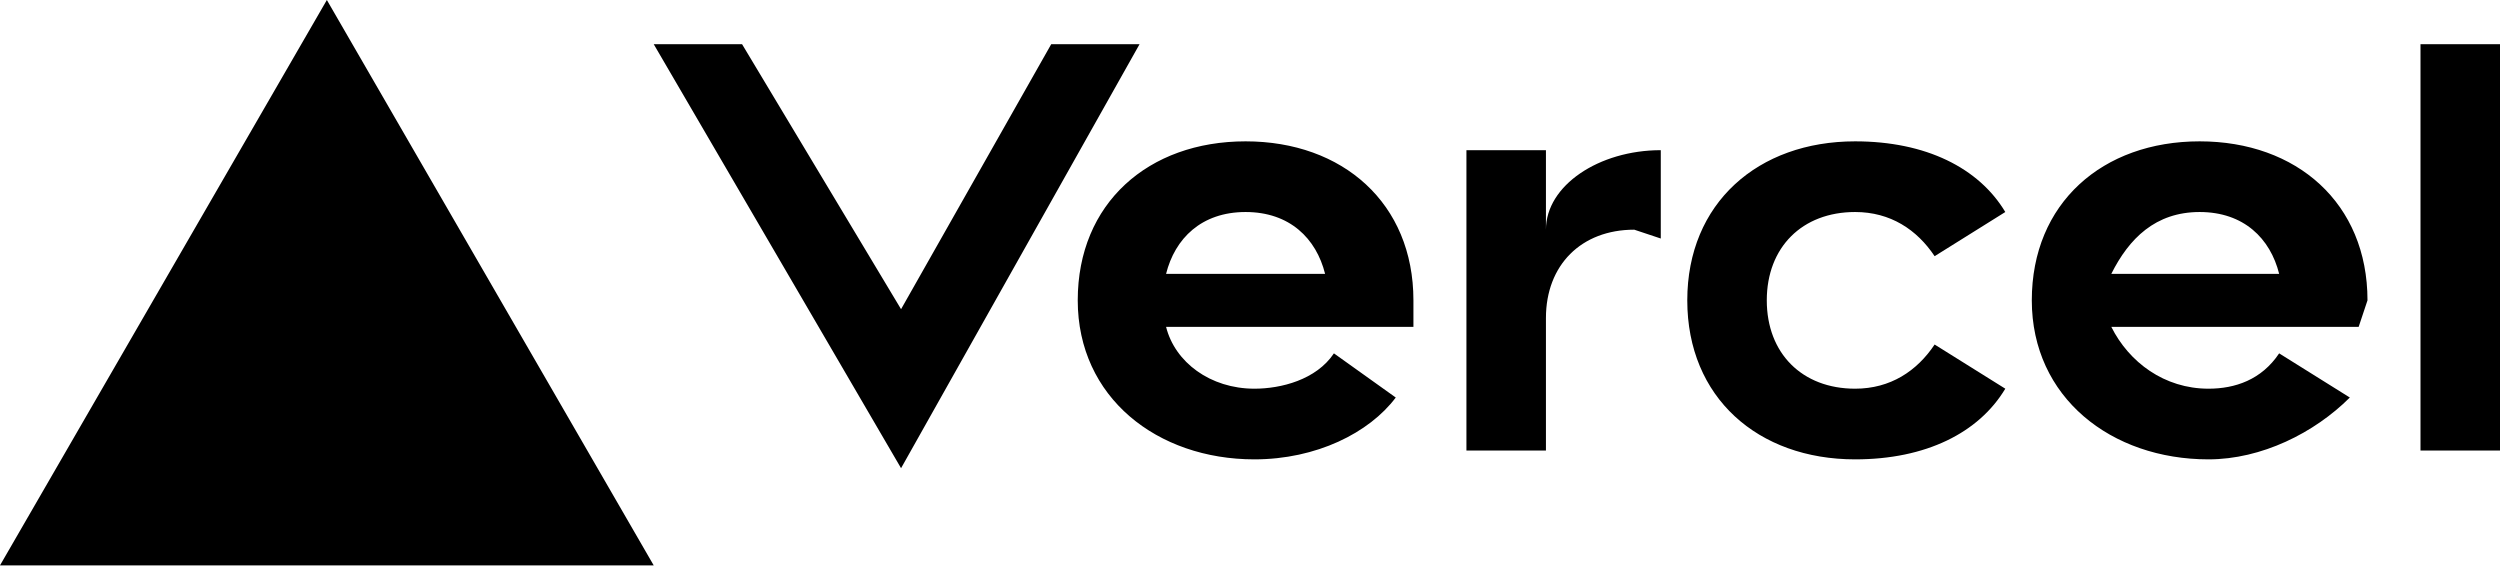
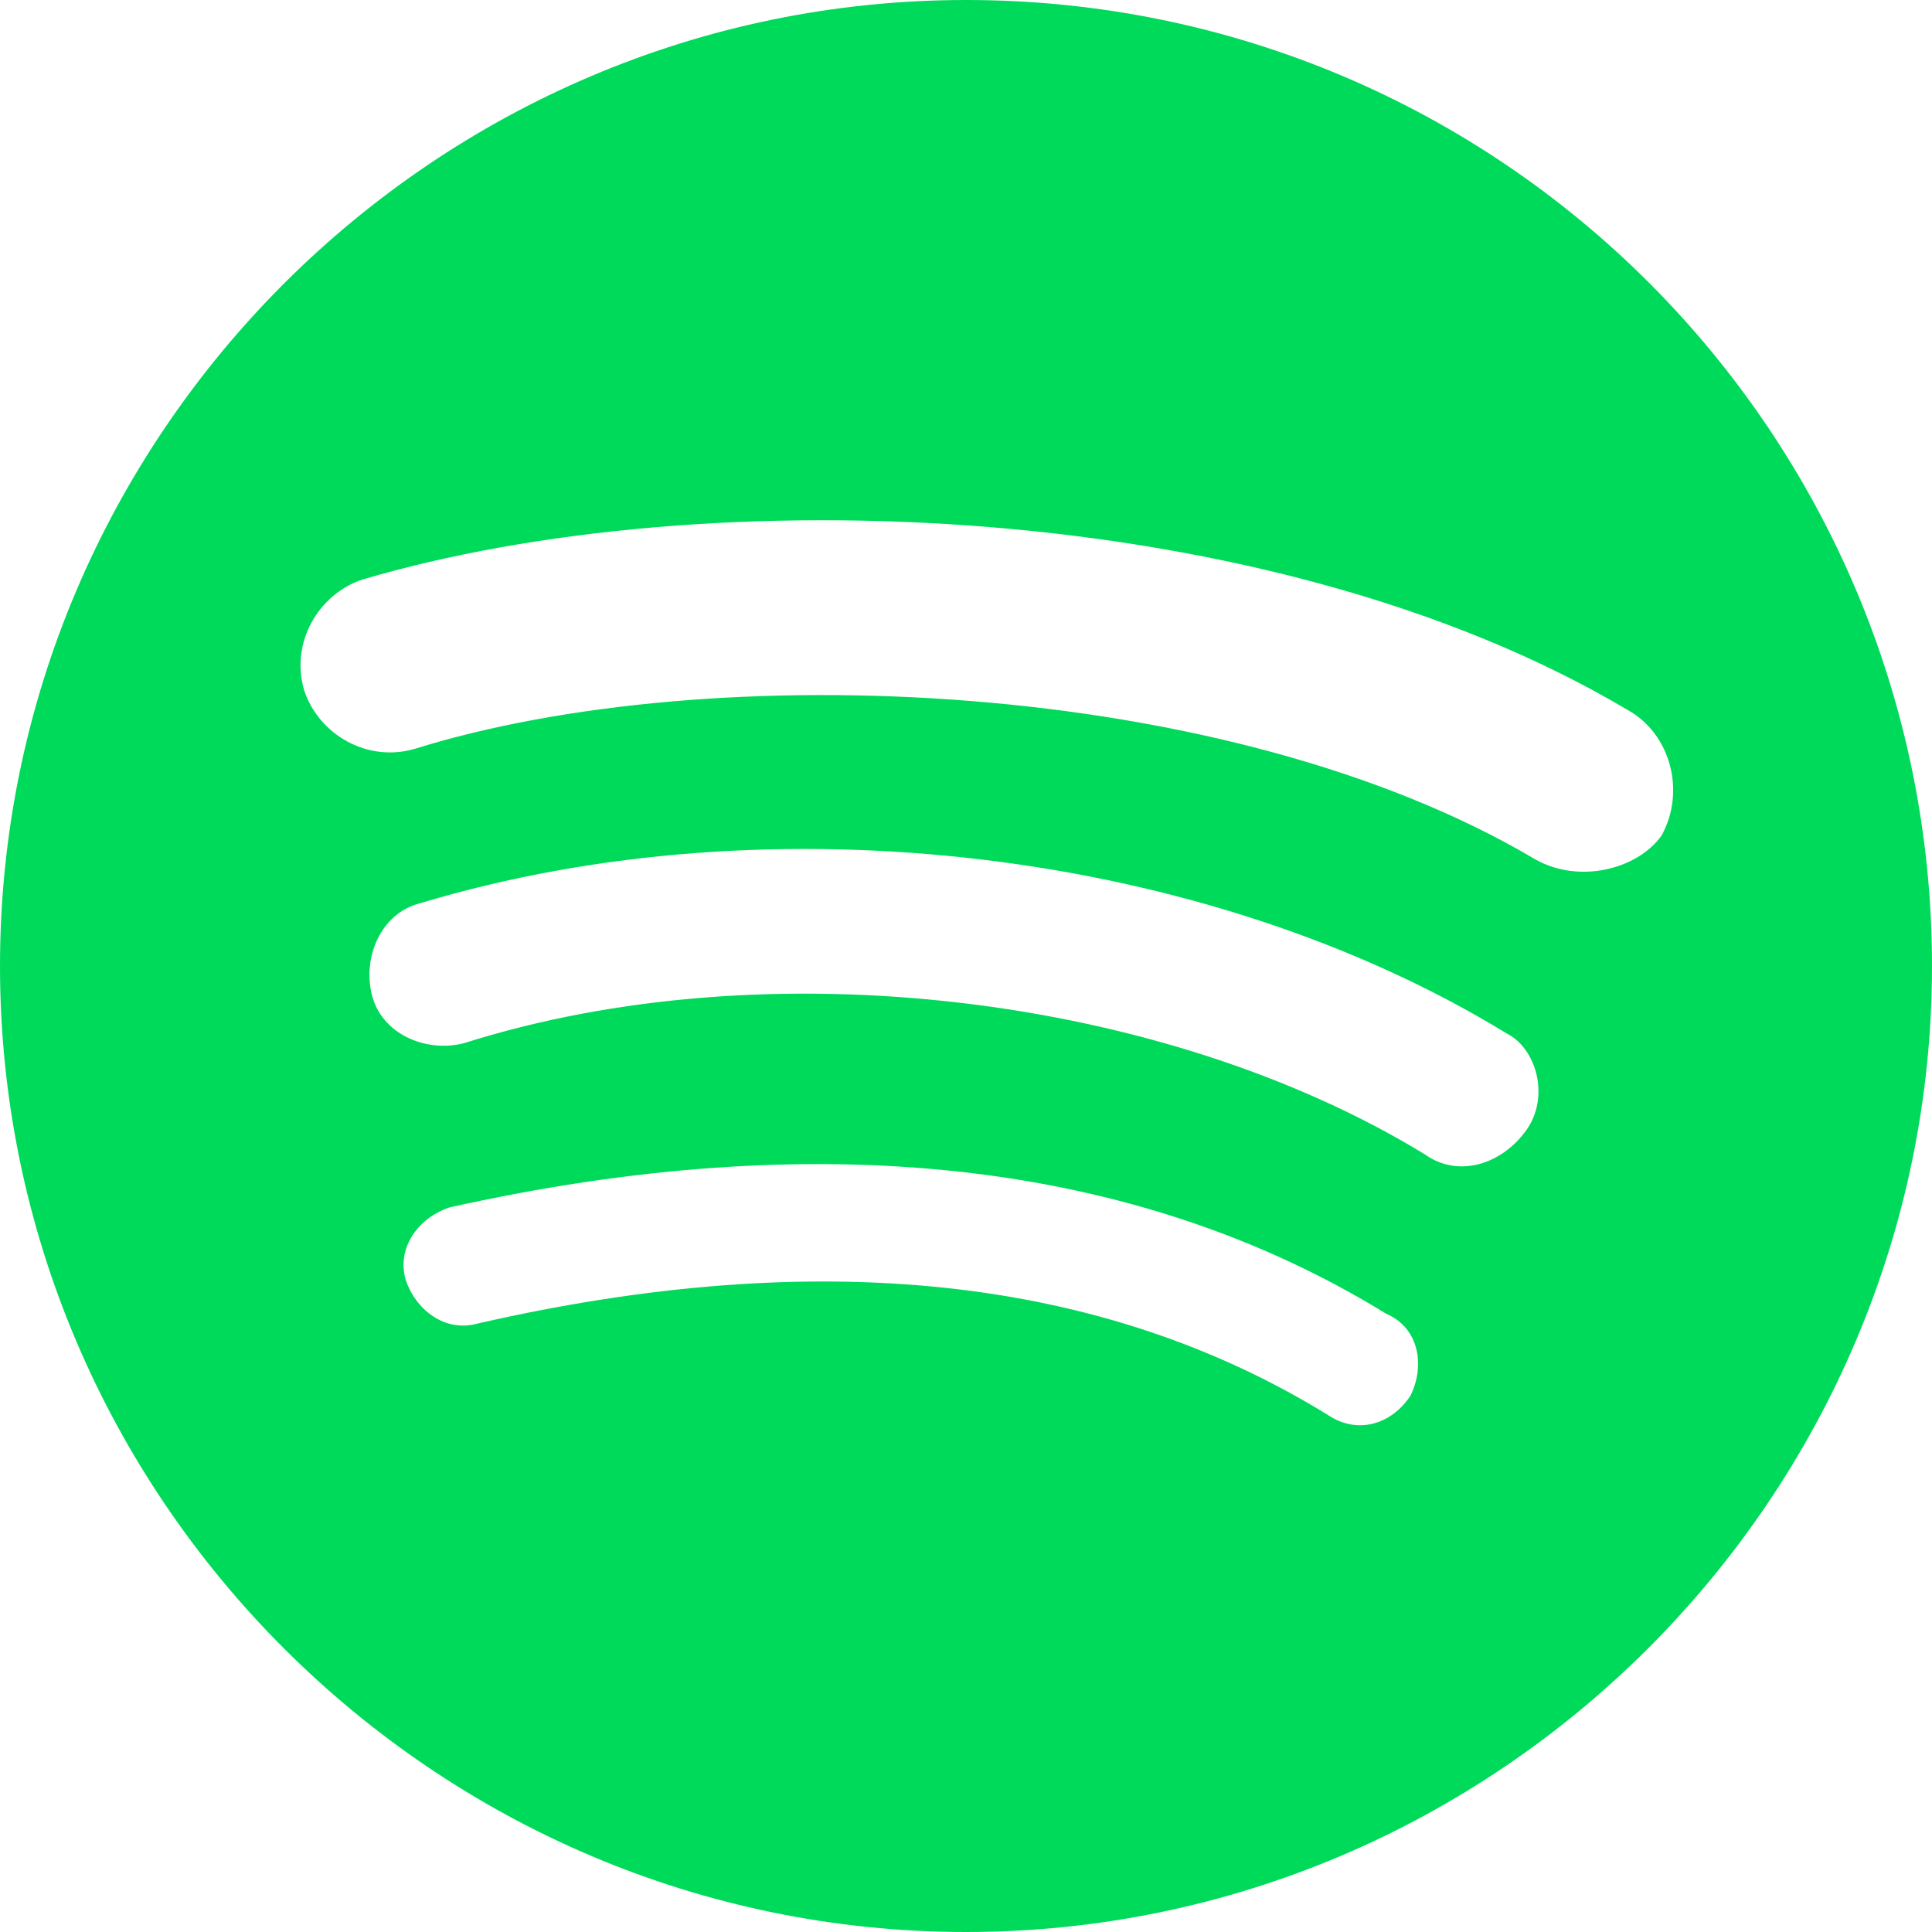
- <svg xmlns="http://www.w3.org/2000/svg" fill="none" viewBox="0 0 283 64">
-   <path fill="black" d="M141 16c-11 0-19 7-19 18s9 18 20 18c7 0 13-3 16-7l-7-5c-2 3-6 4-9 4-5 0-9-3-10-7h28v-3c0-11-8-18-19-18zm-9 15c1-4 4-7 9-7s8 3 9 7h-18zm117-15c-11 0-19 7-19 18s9 18 20 18c6 0 12-3 16-7l-8-5c-2 3-5 4-8 4-5 0-9-3-11-7h28l1-3c0-11-8-18-19-18zm-10 15c2-4 5-7 10-7s8 3 9 7h-19zm-39 3c0 6 4 10 10 10 4 0 7-2 9-5l8 5c-3 5-9 8-17 8-11 0-19-7-19-18s8-18 19-18c8 0 14 3 17 8l-8 5c-2-3-5-5-9-5-6 0-10 4-10 10zm83-29v46h-9V5h9zM37 0l37 64H0L37 0zm92 5-27 48L74 5h10l18 30 17-30h10zm59 12v10l-3-1c-6 0-10 4-10 10v15h-9V17h9v9c0-5 6-9 13-9z" />
+ <svg xmlns="http://www.w3.org/2000/svg" viewBox="0 0 48 48" version="1.1" fill="#000000">
+   <g id="SVGRepo_bgCarrier" stroke-width="0" />
+   <g id="SVGRepo_tracerCarrier" stroke-linecap="round" stroke-linejoin="round" />
+   <g id="SVGRepo_iconCarrier">
+     <defs> </defs>
+     <g id="Icons" stroke="none" stroke-width="1" fill="none" fill-rule="evenodd">
+       <g id="Color-" transform="translate(-200, -460)" fill="#00DA5A">
+         <path d="M238.16,481.36 C230.48,476.8 217.64,476.32 210.32,478.6 C209.12,478.96 207.92,478.24 207.56,477.16 C207.2,475.96 207.92,474.76 209,474.4 C217.52,471.88 231.56,472.36 240.44,477.64 C241.52,478.24 241.88,479.68 241.28,480.76 C240.68,481.6 239.24,481.96 238.16,481.36 M237.92,488.08 C237.32,488.92 236.24,489.28 235.4,488.68 C228.92,484.72 219.08,483.52 211.52,485.92 C210.56,486.16 209.48,485.68 209.24,484.72 C209,483.76 209.48,482.68 210.44,482.44 C219.2,479.8 230,481.12 237.44,485.68 C238.16,486.04 238.52,487.24 237.92,488.08 M235.04,494.68 C234.56,495.4 233.72,495.64 233,495.16 C227.36,491.68 220.28,490.96 211.88,492.88 C211.04,493.12 210.32,492.52 210.08,491.8 C209.84,490.96 210.44,490.24 211.16,490 C220.28,487.96 228.2,488.8 234.44,492.64 C235.28,493 235.4,493.96 235.04,494.68 M224,460 C210.8,460 200,470.8 200,484 C200,497.2 210.8,508 224,508 C237.2,508 248,497.2 248,484 C248,470.8 237.32,460 224,460" id="Spotify"> </path>
+       </g>
+     </g>
+   </g>
</svg>
